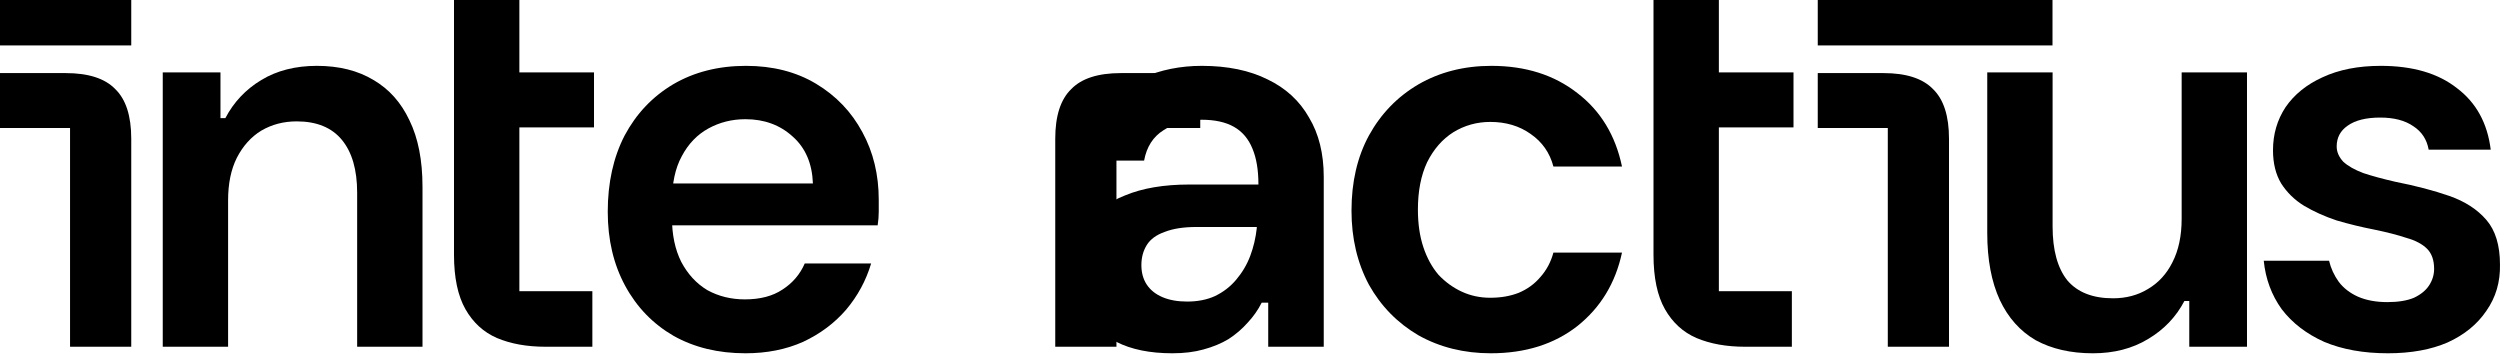
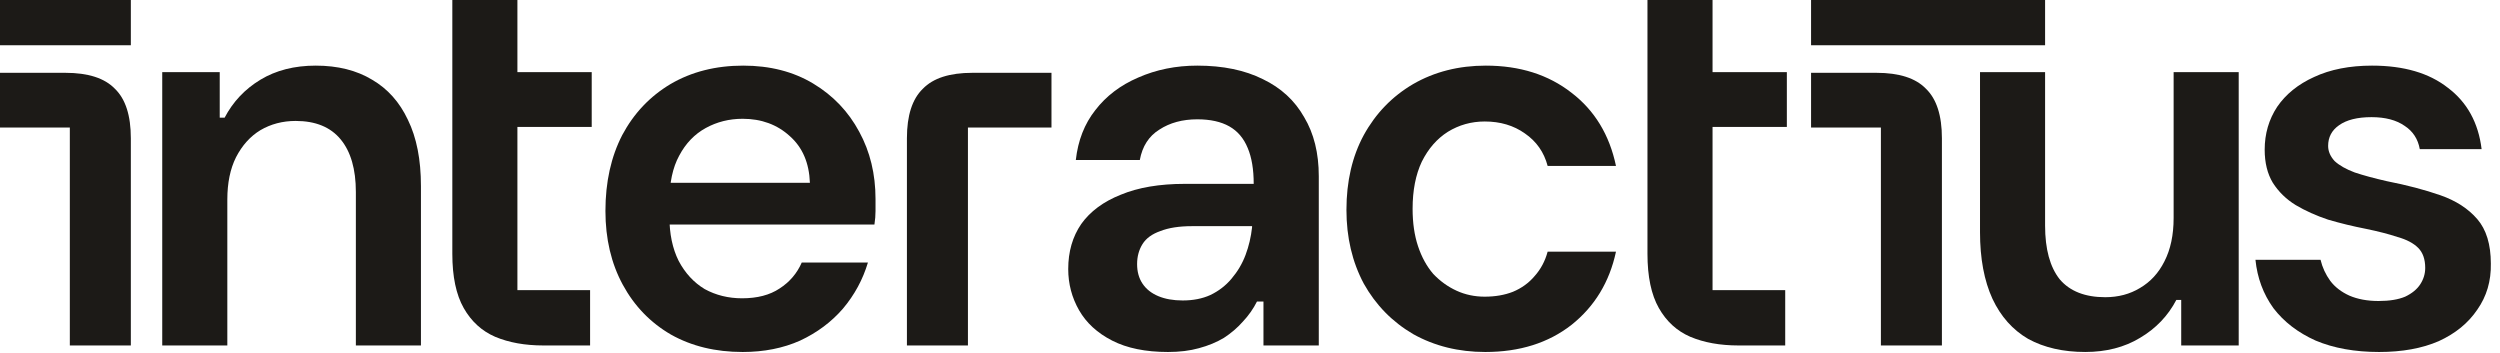
- <svg xmlns="http://www.w3.org/2000/svg" viewBox="0 0 219.195 30.975" role="img" aria-label="Interactius">
-   <path d="M6.145 23.994L6.145 4.815H0V0H5.757C7.757 0 9.208 0.468 10.111 1.403C11.046 2.306 11.514 3.757 11.514 5.756V23.994H6.145Z" fill="currentColor" transform="translate(0,6.4087) scale(0.999462,0.999987)" />
-   <path d="M0 24.627V0.573H5.059V4.582H5.488C6.22 3.182 7.27 2.068 8.638 1.241C10.007 0.414 11.629 0 13.506 0C15.447 0 17.102 0.414 18.47 1.241C19.838 2.036 20.888 3.214 21.62 4.773C22.384 6.332 22.765 8.273 22.765 10.595V24.627H17.038V11.12C17.038 9.116 16.593 7.573 15.702 6.491C14.811 5.409 13.491 4.868 11.741 4.868C10.595 4.868 9.561 5.138 8.638 5.679C7.748 6.22 7.032 7.016 6.491 8.066C5.982 9.084 5.727 10.325 5.727 11.788V24.627H0Z" fill="currentColor" transform="translate(14.2696,5.7737) scale(1.0004,1.000065)" />
-   <path d="M8.018 30.401C6.395 30.401 4.979 30.147 3.77 29.638C2.593 29.129 1.67 28.286 1.002 27.108C0.334 25.931 0 24.34 0 22.336V0H5.727V6.348H12.266V11.168H5.727V22.336V25.533H9.163H12.122V30.401H8.018Z" fill="currentColor" transform="translate(39.8058,0) scale(1.000758,1.00002)" />
-   <path d="M12.075 25.199C9.688 25.199 7.588 24.69 5.775 23.672C3.961 22.622 2.545 21.159 1.527 19.281C0.509 17.404 0 15.241 0 12.79C0 10.245 0.493 8.018 1.48 6.109C2.498 4.2 3.914 2.704 5.727 1.623C7.573 0.541 9.704 0 12.122 0C14.477 0 16.529 0.525 18.279 1.575C20.029 2.625 21.381 4.041 22.336 5.823C23.29 7.573 23.767 9.545 23.767 11.741C23.767 12.059 23.767 12.409 23.767 12.79C23.767 13.172 23.736 13.57 23.672 13.984H4.104V10.309H17.993C17.929 8.559 17.34 7.191 16.227 6.204C15.113 5.186 13.729 4.677 12.075 4.677C10.897 4.677 9.816 4.948 8.829 5.488C7.843 6.029 7.063 6.841 6.491 7.923C5.918 8.972 5.632 10.309 5.632 11.931V13.316C5.632 14.811 5.902 16.099 6.443 17.181C7.016 18.263 7.779 19.09 8.734 19.663C9.72 20.204 10.818 20.474 12.027 20.474C13.363 20.474 14.461 20.188 15.32 19.615C16.211 19.043 16.863 18.279 17.277 17.325H23.099C22.654 18.82 21.922 20.172 20.904 21.381C19.886 22.558 18.629 23.497 17.134 24.197C15.638 24.865 13.952 25.199 12.075 25.199Z" fill="currentColor" transform="translate(53.2863,5.7737) scale(0.999714,1.000079)" />
-   <path d="M7.352 23.994L7.352 4.815H0V0H6.965C8.964 0 10.415 0.468 11.318 1.403C12.253 2.306 12.721 3.757 12.721 5.756V23.994H7.352Z" fill="currentColor" transform="translate(92.5222,6.4087) scale(-0.999395,0.999987) translate(-12.721,0)" />
-   <path d="M8.782 25.199C6.809 25.199 5.17 24.865 3.866 24.197C2.561 23.529 1.591 22.638 0.955 21.524C0.318 20.411 0 19.202 0 17.897C0 16.37 0.382 15.05 1.145 13.936C1.941 12.822 3.102 11.963 4.629 11.359C6.157 10.722 8.034 10.404 10.261 10.404H16.322C16.322 9.132 16.147 8.082 15.797 7.254C15.447 6.395 14.906 5.759 14.175 5.345C13.443 4.932 12.504 4.725 11.359 4.725C10.054 4.725 8.941 5.027 8.018 5.632C7.095 6.204 6.523 7.095 6.3 8.304H0.668C0.859 6.586 1.432 5.123 2.386 3.914C3.341 2.673 4.598 1.718 6.157 1.05C7.748 0.35 9.482 0 11.359 0C13.618 0 15.543 0.398 17.134 1.193C18.724 1.957 19.933 3.07 20.761 4.534C21.62 5.966 22.049 7.7 22.049 9.736V24.627H17.181V20.761H16.609C16.291 21.397 15.877 21.986 15.368 22.527C14.89 23.067 14.334 23.545 13.697 23.958C13.061 24.34 12.329 24.642 11.502 24.865C10.707 25.088 9.8 25.199 8.782 25.199ZM10.07 20.665C10.993 20.665 11.804 20.506 12.504 20.188C13.236 19.838 13.856 19.361 14.366 18.756C14.906 18.12 15.32 17.42 15.606 16.656C15.893 15.893 16.084 15.081 16.179 14.222V14.127H10.882C9.768 14.127 8.845 14.27 8.113 14.556C7.382 14.811 6.857 15.193 6.538 15.702C6.22 16.211 6.061 16.799 6.061 17.468C6.061 18.136 6.22 18.709 6.538 19.186C6.857 19.663 7.318 20.029 7.923 20.284C8.527 20.538 9.243 20.665 10.07 20.665Z" fill="currentColor" transform="translate(94.0127,5.7737) scale(1.000073,1.000079)" />
-   <path d="M12.218 25.199C9.863 25.199 7.748 24.674 5.87 23.624C4.025 22.543 2.577 21.063 1.527 19.186C0.509 17.277 0 15.113 0 12.695C0 10.181 0.509 7.986 1.527 6.109C2.577 4.2 4.025 2.704 5.87 1.623C7.748 0.541 9.879 0 12.266 0C15.256 0 17.77 0.795 19.806 2.386C21.843 3.945 23.147 6.093 23.72 8.829H17.706C17.388 7.62 16.72 6.666 15.702 5.966C14.716 5.266 13.538 4.916 12.17 4.916C10.993 4.916 9.911 5.218 8.925 5.823C7.97 6.427 7.207 7.302 6.634 8.447C6.093 9.593 5.823 10.977 5.823 12.6C5.823 13.841 5.982 14.938 6.3 15.893C6.618 16.847 7.063 17.659 7.636 18.327C8.241 18.963 8.925 19.456 9.688 19.806C10.452 20.156 11.279 20.331 12.17 20.331C13.093 20.331 13.92 20.188 14.652 19.902C15.415 19.584 16.052 19.122 16.561 18.518C17.102 17.913 17.484 17.197 17.706 16.37H23.72C23.147 19.043 21.843 21.19 19.806 22.813C17.77 24.404 15.241 25.199 12.218 25.199Z" fill="currentColor" transform="translate(118.4968,5.7737) scale(0.999878,1.000079)" />
-   <path d="M8.018 30.401C6.395 30.401 4.979 30.147 3.77 29.638C2.593 29.129 1.67 28.286 1.002 27.108C0.334 25.931 0 24.34 0 22.336V0H5.727V6.348H12.266V11.168H5.727V22.336V25.533H9.163H12.122V30.401H8.018Z" fill="currentColor" transform="translate(144.9756,0) scale(1.000758,1.00002)" />
-   <path d="M6.145 23.994L6.145 4.815H0V0H5.757C7.757 0 9.208 0.468 10.111 1.403C11.046 2.306 11.514 3.757 11.514 5.756V23.994H6.145Z" fill="currentColor" transform="translate(159.3767,6.4087) scale(0.999462,0.999987)" />
-   <path d="M9.259 24.627C7.318 24.627 5.648 24.245 4.248 23.481C2.879 22.686 1.829 21.509 1.098 19.949C0.366 18.359 0 16.402 0 14.079V0H5.727V13.506C5.727 15.575 6.157 17.149 7.016 18.231C7.907 19.281 9.243 19.806 11.025 19.806C12.17 19.806 13.188 19.536 14.079 18.995C15.002 18.454 15.718 17.674 16.227 16.656C16.768 15.606 17.038 14.334 17.038 12.838V0H22.765V24.054H17.706V20.045H17.277C16.545 21.445 15.479 22.558 14.079 23.386C12.711 24.213 11.104 24.627 9.259 24.627Z" fill="currentColor" transform="translate(174.2381,6.3468) scale(1.0004,1.000065)" />
-   <path d="M10.882 25.199C8.75 25.199 6.888 24.865 5.298 24.197C3.739 23.497 2.498 22.543 1.575 21.334C0.684 20.093 0.159 18.677 0 17.086H5.727C5.886 17.754 6.173 18.375 6.586 18.947C7 19.488 7.557 19.918 8.257 20.236C8.988 20.554 9.847 20.713 10.834 20.713C11.788 20.713 12.568 20.586 13.172 20.331C13.777 20.045 14.222 19.679 14.509 19.233C14.795 18.788 14.938 18.311 14.938 17.802C14.938 17.038 14.731 16.45 14.318 16.036C13.904 15.622 13.3 15.304 12.504 15.081C11.741 14.827 10.818 14.588 9.736 14.366C8.591 14.143 7.477 13.872 6.395 13.554C5.345 13.204 4.391 12.775 3.532 12.266C2.704 11.757 2.036 11.104 1.527 10.309C1.05 9.513 0.811 8.543 0.811 7.398C0.811 5.998 1.177 4.741 1.909 3.627C2.673 2.514 3.754 1.639 5.154 1.002C6.586 0.334 8.288 0 10.261 0C13.061 0 15.288 0.652 16.943 1.957C18.629 3.229 19.615 5.027 19.902 7.35H14.461C14.302 6.459 13.856 5.775 13.125 5.298C12.393 4.788 11.422 4.534 10.213 4.534C8.972 4.534 8.018 4.773 7.35 5.25C6.713 5.695 6.395 6.3 6.395 7.063C6.395 7.541 6.586 7.986 6.968 8.4C7.382 8.782 7.97 9.116 8.734 9.402C9.497 9.657 10.436 9.911 11.55 10.166C13.331 10.516 14.906 10.929 16.274 11.406C17.643 11.884 18.724 12.584 19.52 13.506C20.315 14.429 20.713 15.734 20.713 17.42C20.745 18.947 20.347 20.299 19.52 21.477C18.724 22.654 17.595 23.577 16.131 24.245C14.668 24.881 12.918 25.199 10.882 25.199Z" fill="currentColor" transform="translate(198.4811,5.7737) scale(0.999957,1.000079)" />
-   <rect x="159.377" y="0.0" width="20.582" height="3.983" fill="currentColor" />
-   <rect x="0.0" y="0.0" width="11.508" height="3.983" fill="currentColor" />
+ <svg xmlns="http://www.w3.org/2000/svg" width="220" height="31" viewBox="0 0 220 31" fill="none">
+   <path d="M209.362 30.975C207.23 30.975 205.369 30.641 203.778 29.972C202.219 29.273 200.978 28.318 200.055 27.109C199.165 25.868 198.64 24.452 198.48 22.861H204.208C204.367 23.529 204.653 24.15 205.067 24.723C205.48 25.264 206.037 25.693 206.737 26.011C207.469 26.329 208.328 26.488 209.314 26.488C210.269 26.488 211.048 26.361 211.653 26.107C212.257 25.82 212.703 25.454 212.989 25.009C213.276 24.564 213.419 24.086 213.419 23.577C213.419 22.814 213.212 22.225 212.798 21.811C212.385 21.398 211.78 21.079 210.985 20.857C210.221 20.602 209.298 20.364 208.217 20.141C207.071 19.918 205.958 19.648 204.876 19.33C203.826 18.98 202.871 18.55 202.012 18.041C201.185 17.532 200.517 16.88 200.008 16.084C199.53 15.289 199.292 14.318 199.292 13.173C199.292 11.773 199.658 10.516 200.39 9.403C201.153 8.289 202.235 7.414 203.635 6.778C205.067 6.109 206.769 5.775 208.742 5.775C211.541 5.775 213.769 6.428 215.423 7.732C217.109 9.005 218.096 10.803 218.382 13.125H212.941C212.782 12.234 212.337 11.55 211.605 11.073C210.873 10.564 209.903 10.309 208.694 10.309C207.453 10.309 206.498 10.548 205.83 11.025C205.194 11.471 204.876 12.075 204.876 12.839C204.876 13.316 205.067 13.761 205.448 14.175C205.862 14.557 206.451 14.891 207.214 15.177C207.978 15.432 208.917 15.687 210.03 15.941C211.812 16.291 213.387 16.705 214.755 17.182C216.123 17.659 217.205 18.359 218 19.282C218.796 20.204 219.194 21.509 219.194 23.195C219.225 24.723 218.828 26.075 218 27.252C217.205 28.429 216.075 29.352 214.612 30.02C213.148 30.657 211.398 30.975 209.362 30.975Z" fill="#1C1A17" />
+   <path d="M183.5 30.974C181.559 30.974 179.888 30.592 178.488 29.829C177.12 29.033 176.07 27.856 175.338 26.297C174.607 24.706 174.241 22.75 174.241 20.427V6.348L179.968 6.348V19.854C179.968 21.922 180.397 23.497 181.256 24.579C182.147 25.629 183.484 26.154 185.265 26.154C186.411 26.154 187.429 25.884 188.32 25.343C189.243 24.802 189.958 24.022 190.468 23.004C191.008 21.954 191.279 20.681 191.279 19.186V6.348L197.006 6.348V30.401H191.947V26.392H191.518C190.786 27.793 189.72 28.906 188.32 29.733C186.952 30.561 185.345 30.974 183.5 30.974Z" fill="#1C1A17" />
+   <path d="M165.519 30.402L165.519 11.223H159.374V6.408L165.131 6.408C167.131 6.408 168.582 6.876 169.485 7.811C170.42 8.714 170.888 10.165 170.888 12.165V30.402L165.519 30.402Z" fill="#1C1A17" />
+   <path d="M6.145 30.402L6.145 11.223H0L0 6.408L5.757 6.408C7.757 6.408 9.208 6.876 10.111 7.811C11.046 8.714 11.514 10.165 11.514 12.165L11.514 30.402L6.145 30.402Z" fill="#1C1A17" />
+   <path d="M85.178 30.402L85.178 11.223H92.53V6.408L85.565 6.408C83.566 6.408 82.115 6.876 81.212 7.811C80.276 8.714 79.809 10.165 79.809 12.165V30.402L85.178 30.402Z" fill="#1C1A17" />
+   <rect x="159.374" width="20.594" height="3.982" fill="#1C1A17" />
+   <rect width="11.514" height="3.982" fill="#1C1A17" />
+   <path d="M152.995 30.401C151.372 30.401 149.956 30.147 148.747 29.638C147.57 29.129 146.647 28.286 145.979 27.108C145.311 25.931 144.977 24.34 144.977 22.336V0L150.704 0V6.348L157.243 6.348V11.168H150.704V22.336V25.533H154.14L157.099 25.533V30.401L152.995 30.401Z" fill="#1C1A17" />
+   <path d="M130.705 30.975C128.35 30.975 126.234 30.45 124.357 29.4C122.512 28.318 121.064 26.838 120.014 24.961C118.996 23.052 118.487 20.889 118.487 18.471C118.487 15.957 118.996 13.761 120.014 11.884C121.064 9.975 122.512 8.48 124.357 7.398C126.234 6.316 128.366 5.775 130.752 5.775C133.743 5.775 136.257 6.571 138.293 8.162C140.329 9.721 141.634 11.868 142.207 14.605H136.193C135.875 13.396 135.207 12.441 134.189 11.741C133.202 11.041 132.025 10.691 130.657 10.691C129.48 10.691 128.398 10.993 127.412 11.598C126.457 12.203 125.693 13.078 125.121 14.223C124.58 15.368 124.309 16.752 124.309 18.375C124.309 19.616 124.468 20.714 124.787 21.668C125.105 22.623 125.55 23.434 126.123 24.102C126.727 24.738 127.412 25.232 128.175 25.582C128.939 25.932 129.766 26.107 130.657 26.107C131.58 26.107 132.407 25.963 133.139 25.677C133.902 25.359 134.539 24.898 135.048 24.293C135.589 23.689 135.97 22.973 136.193 22.145H142.207C141.634 24.818 140.329 26.966 138.293 28.588C136.257 30.179 133.727 30.975 130.705 30.975Z" fill="#1C1A17" />
+   <path d="M102.785 30.975C100.813 30.975 99.174 30.641 97.87 29.972C96.565 29.304 95.595 28.413 94.958 27.3C94.322 26.186 94.004 24.977 94.004 23.673C94.004 22.145 94.386 20.825 95.149 19.711C95.945 18.598 97.106 17.739 98.633 17.134C100.161 16.498 102.038 16.18 104.265 16.18H110.326C110.326 14.907 110.151 13.857 109.801 13.03C109.451 12.171 108.91 11.534 108.179 11.121C107.447 10.707 106.508 10.5 105.363 10.5C104.058 10.5 102.945 10.803 102.022 11.407C101.099 11.98 100.526 12.871 100.304 14.08L94.672 14.08C94.863 12.362 95.436 10.898 96.39 9.689C97.345 8.448 98.602 7.494 100.161 6.825C101.751 6.125 103.485 5.775 105.363 5.775C107.622 5.775 109.547 6.173 111.138 6.969C112.728 7.732 113.937 8.846 114.765 10.309C115.624 11.741 116.053 13.475 116.053 15.511V30.402H111.185V26.536H110.613C110.294 27.172 109.881 27.761 109.372 28.302C108.894 28.843 108.338 29.32 107.701 29.734C107.065 30.116 106.333 30.418 105.506 30.641C104.71 30.863 103.804 30.975 102.785 30.975ZM104.074 26.441C104.997 26.441 105.808 26.282 106.508 25.963C107.24 25.613 107.86 25.136 108.369 24.532C108.91 23.895 109.324 23.195 109.61 22.432C109.897 21.668 110.088 20.857 110.183 19.998V19.902H104.885C103.772 19.902 102.849 20.045 102.117 20.332C101.386 20.586 100.861 20.968 100.542 21.477C100.224 21.986 100.065 22.575 100.065 23.243C100.065 23.911 100.224 24.484 100.542 24.961C100.861 25.439 101.322 25.804 101.926 26.059C102.531 26.314 103.247 26.441 104.074 26.441Z" fill="#1C1A17" />
+   <path d="M65.353 30.975C62.967 30.975 60.867 30.466 59.053 29.448C57.24 28.398 55.824 26.934 54.806 25.057C53.787 23.179 53.278 21.016 53.278 18.566C53.278 16.021 53.772 13.793 54.758 11.884C55.776 9.975 57.192 8.48 59.005 7.398C60.851 6.316 62.983 5.775 65.401 5.775C67.755 5.775 69.807 6.3 71.557 7.35C73.307 8.4 74.659 9.816 75.614 11.598C76.569 13.348 77.046 15.321 77.046 17.516C77.046 17.834 77.046 18.184 77.046 18.566C77.046 18.948 77.014 19.346 76.95 19.759L57.383 19.759V16.084L71.271 16.084C71.207 14.334 70.619 12.966 69.505 11.98C68.391 10.962 67.007 10.453 65.353 10.453C64.176 10.453 63.094 10.723 62.108 11.264C61.121 11.805 60.342 12.616 59.769 13.698C59.196 14.748 58.91 16.084 58.91 17.707V19.091C58.91 20.586 59.18 21.875 59.721 22.957C60.294 24.038 61.058 24.866 62.012 25.439C62.998 25.979 64.096 26.25 65.305 26.25C66.642 26.25 67.739 25.963 68.598 25.391C69.489 24.818 70.141 24.054 70.555 23.1H76.378C75.932 24.595 75.2 25.948 74.182 27.157C73.164 28.334 71.907 29.273 70.412 29.972C68.916 30.641 67.23 30.975 65.353 30.975Z" fill="#1C1A17" />
+   <path d="M47.823 30.401C46.2 30.401 44.785 30.147 43.575 29.638C42.398 29.129 41.476 28.286 40.807 27.108C40.139 25.931 39.805 24.34 39.805 22.336L39.805 0L45.532 0V6.348L52.071 6.348V11.168H45.532V22.336L45.532 25.533H48.969L51.928 25.533L51.928 30.401L47.823 30.401Z" fill="#1C1A17" />
+   <path d="M14.277 30.402L14.277 6.348L19.336 6.348V10.357H19.766C20.498 8.957 21.548 7.844 22.916 7.016C24.284 6.189 25.907 5.775 27.784 5.775C29.725 5.775 31.379 6.189 32.747 7.016C34.115 7.812 35.165 8.989 35.897 10.548C36.661 12.107 37.043 14.048 37.043 16.371V30.402H31.316V16.895C31.316 14.891 30.87 13.348 29.979 12.266C29.088 11.184 27.768 10.643 26.018 10.643C24.872 10.643 23.838 10.914 22.916 11.455C22.025 11.996 21.309 12.791 20.768 13.841C20.259 14.859 20.005 16.1 20.005 17.564L20.005 30.402H14.277Z" fill="#1C1A17" />
</svg>
